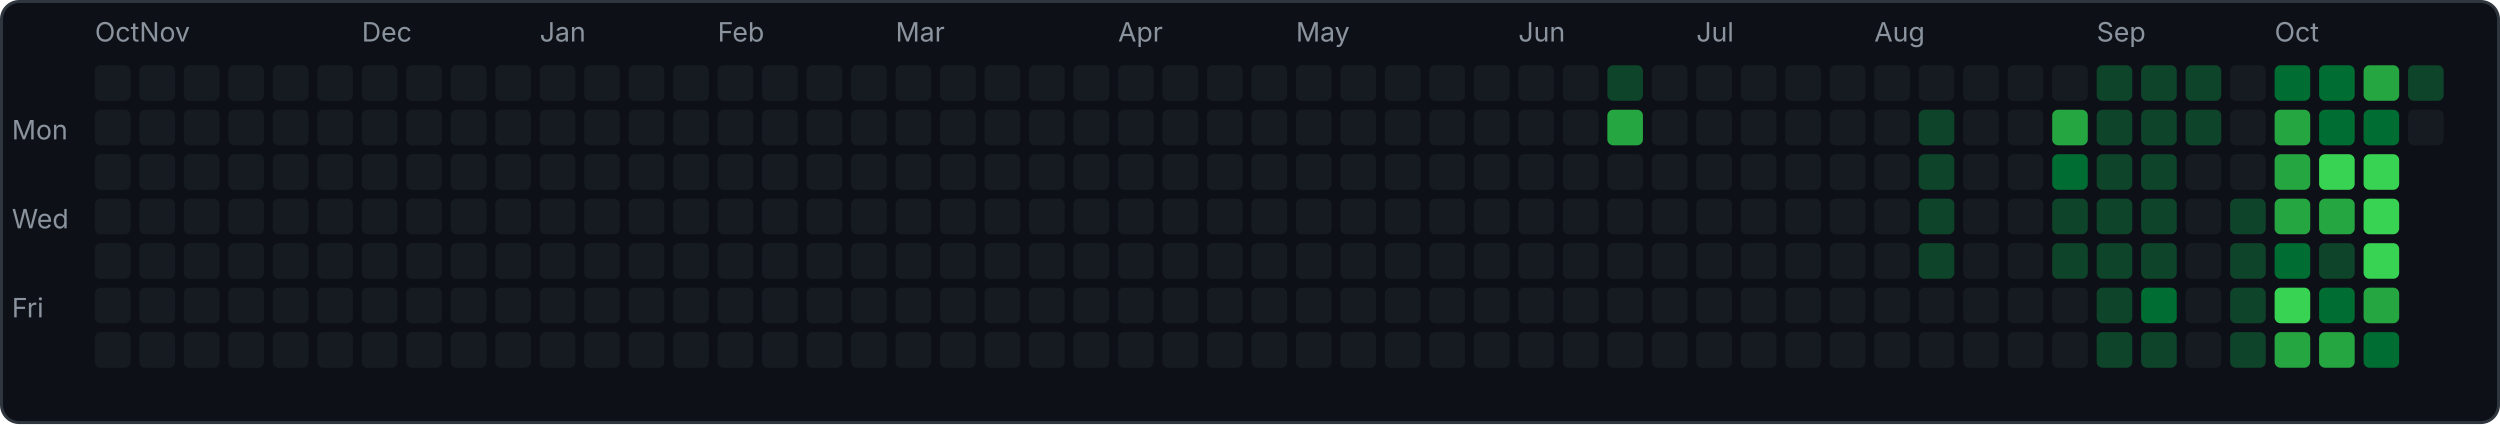
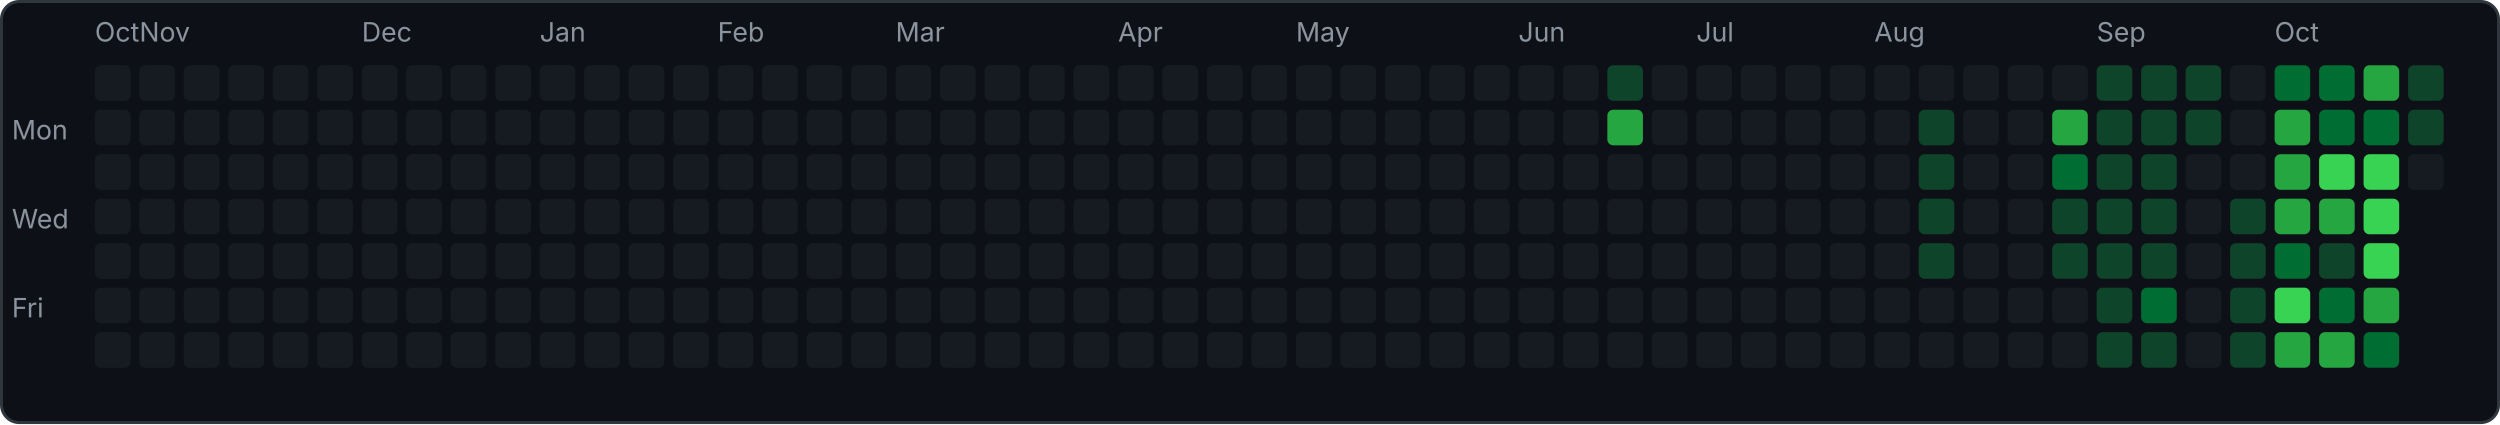
<svg xmlns="http://www.w3.org/2000/svg" width="843" height="143" viewBox="0 0 843 143">
  <rect x="0.5" y="0.5" width="842" height="142" rx="6" fill="#0d1117" stroke="#30363d" />
  <text x="4" y="47" font-family="-apple-system,sans-serif" font-size="9" fill="#8b949e">Mon</text>
  <text x="4" y="77" font-family="-apple-system,sans-serif" font-size="9" fill="#8b949e">Wed</text>
  <text x="4" y="107" font-family="-apple-system,sans-serif" font-size="9" fill="#8b949e">Fri</text>
  <rect x="32" y="22" width="12" height="12" rx="2" fill="#161b22" />
  <rect x="32" y="37" width="12" height="12" rx="2" fill="#161b22" />
  <rect x="32" y="52" width="12" height="12" rx="2" fill="#161b22" />
  <rect x="32" y="67" width="12" height="12" rx="2" fill="#161b22" />
  <rect x="32" y="82" width="12" height="12" rx="2" fill="#161b22" />
  <rect x="32" y="97" width="12" height="12" rx="2" fill="#161b22" />
  <rect x="32" y="112" width="12" height="12" rx="2" fill="#161b22" />
  <text x="32" y="14" font-family="-apple-system,sans-serif" font-size="9" fill="#8b949e">Oct</text>
  <rect x="47" y="22" width="12" height="12" rx="2" fill="#161b22" />
  <rect x="47" y="37" width="12" height="12" rx="2" fill="#161b22" />
  <rect x="47" y="52" width="12" height="12" rx="2" fill="#161b22" />
  <rect x="47" y="67" width="12" height="12" rx="2" fill="#161b22" />
  <rect x="47" y="82" width="12" height="12" rx="2" fill="#161b22" />
  <rect x="47" y="97" width="12" height="12" rx="2" fill="#161b22" />
  <rect x="47" y="112" width="12" height="12" rx="2" fill="#161b22" />
  <text x="47" y="14" font-family="-apple-system,sans-serif" font-size="9" fill="#8b949e">Nov</text>
  <rect x="62" y="22" width="12" height="12" rx="2" fill="#161b22" />
  <rect x="62" y="37" width="12" height="12" rx="2" fill="#161b22" />
  <rect x="62" y="52" width="12" height="12" rx="2" fill="#161b22" />
  <rect x="62" y="67" width="12" height="12" rx="2" fill="#161b22" />
  <rect x="62" y="82" width="12" height="12" rx="2" fill="#161b22" />
  <rect x="62" y="97" width="12" height="12" rx="2" fill="#161b22" />
  <rect x="62" y="112" width="12" height="12" rx="2" fill="#161b22" />
  <rect x="77" y="22" width="12" height="12" rx="2" fill="#161b22" />
  <rect x="77" y="37" width="12" height="12" rx="2" fill="#161b22" />
  <rect x="77" y="52" width="12" height="12" rx="2" fill="#161b22" />
  <rect x="77" y="67" width="12" height="12" rx="2" fill="#161b22" />
  <rect x="77" y="82" width="12" height="12" rx="2" fill="#161b22" />
  <rect x="77" y="97" width="12" height="12" rx="2" fill="#161b22" />
  <rect x="77" y="112" width="12" height="12" rx="2" fill="#161b22" />
  <rect x="92" y="22" width="12" height="12" rx="2" fill="#161b22" />
  <rect x="92" y="37" width="12" height="12" rx="2" fill="#161b22" />
  <rect x="92" y="52" width="12" height="12" rx="2" fill="#161b22" />
  <rect x="92" y="67" width="12" height="12" rx="2" fill="#161b22" />
  <rect x="92" y="82" width="12" height="12" rx="2" fill="#161b22" />
  <rect x="92" y="97" width="12" height="12" rx="2" fill="#161b22" />
  <rect x="92" y="112" width="12" height="12" rx="2" fill="#161b22" />
  <rect x="107" y="22" width="12" height="12" rx="2" fill="#161b22" />
  <rect x="107" y="37" width="12" height="12" rx="2" fill="#161b22" />
  <rect x="107" y="52" width="12" height="12" rx="2" fill="#161b22" />
  <rect x="107" y="67" width="12" height="12" rx="2" fill="#161b22" />
  <rect x="107" y="82" width="12" height="12" rx="2" fill="#161b22" />
  <rect x="107" y="97" width="12" height="12" rx="2" fill="#161b22" />
  <rect x="107" y="112" width="12" height="12" rx="2" fill="#161b22" />
  <rect x="122" y="22" width="12" height="12" rx="2" fill="#161b22" />
  <rect x="122" y="37" width="12" height="12" rx="2" fill="#161b22" />
  <rect x="122" y="52" width="12" height="12" rx="2" fill="#161b22" />
  <rect x="122" y="67" width="12" height="12" rx="2" fill="#161b22" />
  <rect x="122" y="82" width="12" height="12" rx="2" fill="#161b22" />
  <rect x="122" y="97" width="12" height="12" rx="2" fill="#161b22" />
  <rect x="122" y="112" width="12" height="12" rx="2" fill="#161b22" />
  <text x="122" y="14" font-family="-apple-system,sans-serif" font-size="9" fill="#8b949e">Dec</text>
  <rect x="137" y="22" width="12" height="12" rx="2" fill="#161b22" />
  <rect x="137" y="37" width="12" height="12" rx="2" fill="#161b22" />
  <rect x="137" y="52" width="12" height="12" rx="2" fill="#161b22" />
  <rect x="137" y="67" width="12" height="12" rx="2" fill="#161b22" />
  <rect x="137" y="82" width="12" height="12" rx="2" fill="#161b22" />
  <rect x="137" y="97" width="12" height="12" rx="2" fill="#161b22" />
  <rect x="137" y="112" width="12" height="12" rx="2" fill="#161b22" />
  <rect x="152" y="22" width="12" height="12" rx="2" fill="#161b22" />
  <rect x="152" y="37" width="12" height="12" rx="2" fill="#161b22" />
  <rect x="152" y="52" width="12" height="12" rx="2" fill="#161b22" />
  <rect x="152" y="67" width="12" height="12" rx="2" fill="#161b22" />
  <rect x="152" y="82" width="12" height="12" rx="2" fill="#161b22" />
  <rect x="152" y="97" width="12" height="12" rx="2" fill="#161b22" />
  <rect x="152" y="112" width="12" height="12" rx="2" fill="#161b22" />
  <rect x="167" y="22" width="12" height="12" rx="2" fill="#161b22" />
  <rect x="167" y="37" width="12" height="12" rx="2" fill="#161b22" />
  <rect x="167" y="52" width="12" height="12" rx="2" fill="#161b22" />
  <rect x="167" y="67" width="12" height="12" rx="2" fill="#161b22" />
  <rect x="167" y="82" width="12" height="12" rx="2" fill="#161b22" />
  <rect x="167" y="97" width="12" height="12" rx="2" fill="#161b22" />
  <rect x="167" y="112" width="12" height="12" rx="2" fill="#161b22" />
  <rect x="182" y="22" width="12" height="12" rx="2" fill="#161b22" />
  <rect x="182" y="37" width="12" height="12" rx="2" fill="#161b22" />
  <rect x="182" y="52" width="12" height="12" rx="2" fill="#161b22" />
  <rect x="182" y="67" width="12" height="12" rx="2" fill="#161b22" />
  <rect x="182" y="82" width="12" height="12" rx="2" fill="#161b22" />
  <rect x="182" y="97" width="12" height="12" rx="2" fill="#161b22" />
  <rect x="182" y="112" width="12" height="12" rx="2" fill="#161b22" />
  <text x="182" y="14" font-family="-apple-system,sans-serif" font-size="9" fill="#8b949e">Jan</text>
  <rect x="197" y="22" width="12" height="12" rx="2" fill="#161b22" />
  <rect x="197" y="37" width="12" height="12" rx="2" fill="#161b22" />
  <rect x="197" y="52" width="12" height="12" rx="2" fill="#161b22" />
  <rect x="197" y="67" width="12" height="12" rx="2" fill="#161b22" />
  <rect x="197" y="82" width="12" height="12" rx="2" fill="#161b22" />
  <rect x="197" y="97" width="12" height="12" rx="2" fill="#161b22" />
  <rect x="197" y="112" width="12" height="12" rx="2" fill="#161b22" />
  <rect x="212" y="22" width="12" height="12" rx="2" fill="#161b22" />
  <rect x="212" y="37" width="12" height="12" rx="2" fill="#161b22" />
  <rect x="212" y="52" width="12" height="12" rx="2" fill="#161b22" />
  <rect x="212" y="67" width="12" height="12" rx="2" fill="#161b22" />
  <rect x="212" y="82" width="12" height="12" rx="2" fill="#161b22" />
  <rect x="212" y="97" width="12" height="12" rx="2" fill="#161b22" />
  <rect x="212" y="112" width="12" height="12" rx="2" fill="#161b22" />
  <rect x="227" y="22" width="12" height="12" rx="2" fill="#161b22" />
  <rect x="227" y="37" width="12" height="12" rx="2" fill="#161b22" />
  <rect x="227" y="52" width="12" height="12" rx="2" fill="#161b22" />
  <rect x="227" y="67" width="12" height="12" rx="2" fill="#161b22" />
  <rect x="227" y="82" width="12" height="12" rx="2" fill="#161b22" />
  <rect x="227" y="97" width="12" height="12" rx="2" fill="#161b22" />
  <rect x="227" y="112" width="12" height="12" rx="2" fill="#161b22" />
  <rect x="242" y="22" width="12" height="12" rx="2" fill="#161b22" />
  <rect x="242" y="37" width="12" height="12" rx="2" fill="#161b22" />
  <rect x="242" y="52" width="12" height="12" rx="2" fill="#161b22" />
  <rect x="242" y="67" width="12" height="12" rx="2" fill="#161b22" />
  <rect x="242" y="82" width="12" height="12" rx="2" fill="#161b22" />
  <rect x="242" y="97" width="12" height="12" rx="2" fill="#161b22" />
  <rect x="242" y="112" width="12" height="12" rx="2" fill="#161b22" />
  <text x="242" y="14" font-family="-apple-system,sans-serif" font-size="9" fill="#8b949e">Feb</text>
  <rect x="257" y="22" width="12" height="12" rx="2" fill="#161b22" />
  <rect x="257" y="37" width="12" height="12" rx="2" fill="#161b22" />
  <rect x="257" y="52" width="12" height="12" rx="2" fill="#161b22" />
  <rect x="257" y="67" width="12" height="12" rx="2" fill="#161b22" />
  <rect x="257" y="82" width="12" height="12" rx="2" fill="#161b22" />
  <rect x="257" y="97" width="12" height="12" rx="2" fill="#161b22" />
  <rect x="257" y="112" width="12" height="12" rx="2" fill="#161b22" />
  <rect x="272" y="22" width="12" height="12" rx="2" fill="#161b22" />
  <rect x="272" y="37" width="12" height="12" rx="2" fill="#161b22" />
  <rect x="272" y="52" width="12" height="12" rx="2" fill="#161b22" />
  <rect x="272" y="67" width="12" height="12" rx="2" fill="#161b22" />
  <rect x="272" y="82" width="12" height="12" rx="2" fill="#161b22" />
  <rect x="272" y="97" width="12" height="12" rx="2" fill="#161b22" />
  <rect x="272" y="112" width="12" height="12" rx="2" fill="#161b22" />
  <rect x="287" y="22" width="12" height="12" rx="2" fill="#161b22" />
  <rect x="287" y="37" width="12" height="12" rx="2" fill="#161b22" />
  <rect x="287" y="52" width="12" height="12" rx="2" fill="#161b22" />
  <rect x="287" y="67" width="12" height="12" rx="2" fill="#161b22" />
  <rect x="287" y="82" width="12" height="12" rx="2" fill="#161b22" />
  <rect x="287" y="97" width="12" height="12" rx="2" fill="#161b22" />
  <rect x="287" y="112" width="12" height="12" rx="2" fill="#161b22" />
  <rect x="302" y="22" width="12" height="12" rx="2" fill="#161b22" />
  <rect x="302" y="37" width="12" height="12" rx="2" fill="#161b22" />
  <rect x="302" y="52" width="12" height="12" rx="2" fill="#161b22" />
  <rect x="302" y="67" width="12" height="12" rx="2" fill="#161b22" />
  <rect x="302" y="82" width="12" height="12" rx="2" fill="#161b22" />
  <rect x="302" y="97" width="12" height="12" rx="2" fill="#161b22" />
  <rect x="302" y="112" width="12" height="12" rx="2" fill="#161b22" />
  <text x="302" y="14" font-family="-apple-system,sans-serif" font-size="9" fill="#8b949e">Mar</text>
  <rect x="317" y="22" width="12" height="12" rx="2" fill="#161b22" />
  <rect x="317" y="37" width="12" height="12" rx="2" fill="#161b22" />
  <rect x="317" y="52" width="12" height="12" rx="2" fill="#161b22" />
  <rect x="317" y="67" width="12" height="12" rx="2" fill="#161b22" />
  <rect x="317" y="82" width="12" height="12" rx="2" fill="#161b22" />
  <rect x="317" y="97" width="12" height="12" rx="2" fill="#161b22" />
  <rect x="317" y="112" width="12" height="12" rx="2" fill="#161b22" />
  <rect x="332" y="22" width="12" height="12" rx="2" fill="#161b22" />
  <rect x="332" y="37" width="12" height="12" rx="2" fill="#161b22" />
  <rect x="332" y="52" width="12" height="12" rx="2" fill="#161b22" />
  <rect x="332" y="67" width="12" height="12" rx="2" fill="#161b22" />
  <rect x="332" y="82" width="12" height="12" rx="2" fill="#161b22" />
  <rect x="332" y="97" width="12" height="12" rx="2" fill="#161b22" />
  <rect x="332" y="112" width="12" height="12" rx="2" fill="#161b22" />
  <rect x="347" y="22" width="12" height="12" rx="2" fill="#161b22" />
  <rect x="347" y="37" width="12" height="12" rx="2" fill="#161b22" />
  <rect x="347" y="52" width="12" height="12" rx="2" fill="#161b22" />
  <rect x="347" y="67" width="12" height="12" rx="2" fill="#161b22" />
  <rect x="347" y="82" width="12" height="12" rx="2" fill="#161b22" />
  <rect x="347" y="97" width="12" height="12" rx="2" fill="#161b22" />
  <rect x="347" y="112" width="12" height="12" rx="2" fill="#161b22" />
  <rect x="362" y="22" width="12" height="12" rx="2" fill="#161b22" />
  <rect x="362" y="37" width="12" height="12" rx="2" fill="#161b22" />
  <rect x="362" y="52" width="12" height="12" rx="2" fill="#161b22" />
  <rect x="362" y="67" width="12" height="12" rx="2" fill="#161b22" />
  <rect x="362" y="82" width="12" height="12" rx="2" fill="#161b22" />
  <rect x="362" y="97" width="12" height="12" rx="2" fill="#161b22" />
  <rect x="362" y="112" width="12" height="12" rx="2" fill="#161b22" />
  <rect x="377" y="22" width="12" height="12" rx="2" fill="#161b22" />
  <rect x="377" y="37" width="12" height="12" rx="2" fill="#161b22" />
  <rect x="377" y="52" width="12" height="12" rx="2" fill="#161b22" />
  <rect x="377" y="67" width="12" height="12" rx="2" fill="#161b22" />
  <rect x="377" y="82" width="12" height="12" rx="2" fill="#161b22" />
  <rect x="377" y="97" width="12" height="12" rx="2" fill="#161b22" />
  <rect x="377" y="112" width="12" height="12" rx="2" fill="#161b22" />
  <text x="377" y="14" font-family="-apple-system,sans-serif" font-size="9" fill="#8b949e">Apr</text>
  <rect x="392" y="22" width="12" height="12" rx="2" fill="#161b22" />
  <rect x="392" y="37" width="12" height="12" rx="2" fill="#161b22" />
  <rect x="392" y="52" width="12" height="12" rx="2" fill="#161b22" />
  <rect x="392" y="67" width="12" height="12" rx="2" fill="#161b22" />
  <rect x="392" y="82" width="12" height="12" rx="2" fill="#161b22" />
  <rect x="392" y="97" width="12" height="12" rx="2" fill="#161b22" />
  <rect x="392" y="112" width="12" height="12" rx="2" fill="#161b22" />
  <rect x="407" y="22" width="12" height="12" rx="2" fill="#161b22" />
  <rect x="407" y="37" width="12" height="12" rx="2" fill="#161b22" />
  <rect x="407" y="52" width="12" height="12" rx="2" fill="#161b22" />
  <rect x="407" y="67" width="12" height="12" rx="2" fill="#161b22" />
  <rect x="407" y="82" width="12" height="12" rx="2" fill="#161b22" />
  <rect x="407" y="97" width="12" height="12" rx="2" fill="#161b22" />
  <rect x="407" y="112" width="12" height="12" rx="2" fill="#161b22" />
  <rect x="422" y="22" width="12" height="12" rx="2" fill="#161b22" />
  <rect x="422" y="37" width="12" height="12" rx="2" fill="#161b22" />
  <rect x="422" y="52" width="12" height="12" rx="2" fill="#161b22" />
  <rect x="422" y="67" width="12" height="12" rx="2" fill="#161b22" />
  <rect x="422" y="82" width="12" height="12" rx="2" fill="#161b22" />
  <rect x="422" y="97" width="12" height="12" rx="2" fill="#161b22" />
  <rect x="422" y="112" width="12" height="12" rx="2" fill="#161b22" />
  <rect x="437" y="22" width="12" height="12" rx="2" fill="#161b22" />
  <rect x="437" y="37" width="12" height="12" rx="2" fill="#161b22" />
  <rect x="437" y="52" width="12" height="12" rx="2" fill="#161b22" />
  <rect x="437" y="67" width="12" height="12" rx="2" fill="#161b22" />
  <rect x="437" y="82" width="12" height="12" rx="2" fill="#161b22" />
  <rect x="437" y="97" width="12" height="12" rx="2" fill="#161b22" />
  <rect x="437" y="112" width="12" height="12" rx="2" fill="#161b22" />
  <text x="437" y="14" font-family="-apple-system,sans-serif" font-size="9" fill="#8b949e">May</text>
  <rect x="452" y="22" width="12" height="12" rx="2" fill="#161b22" />
  <rect x="452" y="37" width="12" height="12" rx="2" fill="#161b22" />
  <rect x="452" y="52" width="12" height="12" rx="2" fill="#161b22" />
  <rect x="452" y="67" width="12" height="12" rx="2" fill="#161b22" />
  <rect x="452" y="82" width="12" height="12" rx="2" fill="#161b22" />
  <rect x="452" y="97" width="12" height="12" rx="2" fill="#161b22" />
  <rect x="452" y="112" width="12" height="12" rx="2" fill="#161b22" />
  <rect x="467" y="22" width="12" height="12" rx="2" fill="#161b22" />
  <rect x="467" y="37" width="12" height="12" rx="2" fill="#161b22" />
  <rect x="467" y="52" width="12" height="12" rx="2" fill="#161b22" />
  <rect x="467" y="67" width="12" height="12" rx="2" fill="#161b22" />
  <rect x="467" y="82" width="12" height="12" rx="2" fill="#161b22" />
  <rect x="467" y="97" width="12" height="12" rx="2" fill="#161b22" />
  <rect x="467" y="112" width="12" height="12" rx="2" fill="#161b22" />
  <rect x="482" y="22" width="12" height="12" rx="2" fill="#161b22" />
  <rect x="482" y="37" width="12" height="12" rx="2" fill="#161b22" />
  <rect x="482" y="52" width="12" height="12" rx="2" fill="#161b22" />
  <rect x="482" y="67" width="12" height="12" rx="2" fill="#161b22" />
  <rect x="482" y="82" width="12" height="12" rx="2" fill="#161b22" />
  <rect x="482" y="97" width="12" height="12" rx="2" fill="#161b22" />
  <rect x="482" y="112" width="12" height="12" rx="2" fill="#161b22" />
  <rect x="497" y="22" width="12" height="12" rx="2" fill="#161b22" />
  <rect x="497" y="37" width="12" height="12" rx="2" fill="#161b22" />
  <rect x="497" y="52" width="12" height="12" rx="2" fill="#161b22" />
  <rect x="497" y="67" width="12" height="12" rx="2" fill="#161b22" />
  <rect x="497" y="82" width="12" height="12" rx="2" fill="#161b22" />
  <rect x="497" y="97" width="12" height="12" rx="2" fill="#161b22" />
  <rect x="497" y="112" width="12" height="12" rx="2" fill="#161b22" />
  <rect x="512" y="22" width="12" height="12" rx="2" fill="#161b22" />
  <rect x="512" y="37" width="12" height="12" rx="2" fill="#161b22" />
  <rect x="512" y="52" width="12" height="12" rx="2" fill="#161b22" />
  <rect x="512" y="67" width="12" height="12" rx="2" fill="#161b22" />
  <rect x="512" y="82" width="12" height="12" rx="2" fill="#161b22" />
  <rect x="512" y="97" width="12" height="12" rx="2" fill="#161b22" />
  <rect x="512" y="112" width="12" height="12" rx="2" fill="#161b22" />
  <text x="512" y="14" font-family="-apple-system,sans-serif" font-size="9" fill="#8b949e">Jun</text>
  <rect x="527" y="22" width="12" height="12" rx="2" fill="#161b22" />
  <rect x="527" y="37" width="12" height="12" rx="2" fill="#161b22" />
  <rect x="527" y="52" width="12" height="12" rx="2" fill="#161b22" />
  <rect x="527" y="67" width="12" height="12" rx="2" fill="#161b22" />
  <rect x="527" y="82" width="12" height="12" rx="2" fill="#161b22" />
  <rect x="527" y="97" width="12" height="12" rx="2" fill="#161b22" />
  <rect x="527" y="112" width="12" height="12" rx="2" fill="#161b22" />
  <rect x="542" y="22" width="12" height="12" rx="2" fill="#0e4429" />
  <rect x="542" y="37" width="12" height="12" rx="2" fill="#26a641" />
  <rect x="542" y="52" width="12" height="12" rx="2" fill="#161b22" />
  <rect x="542" y="67" width="12" height="12" rx="2" fill="#161b22" />
  <rect x="542" y="82" width="12" height="12" rx="2" fill="#161b22" />
  <rect x="542" y="97" width="12" height="12" rx="2" fill="#161b22" />
  <rect x="542" y="112" width="12" height="12" rx="2" fill="#161b22" />
  <rect x="557" y="22" width="12" height="12" rx="2" fill="#161b22" />
  <rect x="557" y="37" width="12" height="12" rx="2" fill="#161b22" />
  <rect x="557" y="52" width="12" height="12" rx="2" fill="#161b22" />
  <rect x="557" y="67" width="12" height="12" rx="2" fill="#161b22" />
  <rect x="557" y="82" width="12" height="12" rx="2" fill="#161b22" />
  <rect x="557" y="97" width="12" height="12" rx="2" fill="#161b22" />
  <rect x="557" y="112" width="12" height="12" rx="2" fill="#161b22" />
  <rect x="572" y="22" width="12" height="12" rx="2" fill="#161b22" />
  <rect x="572" y="37" width="12" height="12" rx="2" fill="#161b22" />
  <rect x="572" y="52" width="12" height="12" rx="2" fill="#161b22" />
  <rect x="572" y="67" width="12" height="12" rx="2" fill="#161b22" />
  <rect x="572" y="82" width="12" height="12" rx="2" fill="#161b22" />
  <rect x="572" y="97" width="12" height="12" rx="2" fill="#161b22" />
  <rect x="572" y="112" width="12" height="12" rx="2" fill="#161b22" />
  <text x="572" y="14" font-family="-apple-system,sans-serif" font-size="9" fill="#8b949e">Jul</text>
  <rect x="587" y="22" width="12" height="12" rx="2" fill="#161b22" />
  <rect x="587" y="37" width="12" height="12" rx="2" fill="#161b22" />
  <rect x="587" y="52" width="12" height="12" rx="2" fill="#161b22" />
  <rect x="587" y="67" width="12" height="12" rx="2" fill="#161b22" />
  <rect x="587" y="82" width="12" height="12" rx="2" fill="#161b22" />
  <rect x="587" y="97" width="12" height="12" rx="2" fill="#161b22" />
  <rect x="587" y="112" width="12" height="12" rx="2" fill="#161b22" />
  <rect x="602" y="22" width="12" height="12" rx="2" fill="#161b22" />
  <rect x="602" y="37" width="12" height="12" rx="2" fill="#161b22" />
  <rect x="602" y="52" width="12" height="12" rx="2" fill="#161b22" />
  <rect x="602" y="67" width="12" height="12" rx="2" fill="#161b22" />
  <rect x="602" y="82" width="12" height="12" rx="2" fill="#161b22" />
  <rect x="602" y="97" width="12" height="12" rx="2" fill="#161b22" />
  <rect x="602" y="112" width="12" height="12" rx="2" fill="#161b22" />
  <rect x="617" y="22" width="12" height="12" rx="2" fill="#161b22" />
  <rect x="617" y="37" width="12" height="12" rx="2" fill="#161b22" />
  <rect x="617" y="52" width="12" height="12" rx="2" fill="#161b22" />
  <rect x="617" y="67" width="12" height="12" rx="2" fill="#161b22" />
  <rect x="617" y="82" width="12" height="12" rx="2" fill="#161b22" />
  <rect x="617" y="97" width="12" height="12" rx="2" fill="#161b22" />
  <rect x="617" y="112" width="12" height="12" rx="2" fill="#161b22" />
  <rect x="632" y="22" width="12" height="12" rx="2" fill="#161b22" />
  <rect x="632" y="37" width="12" height="12" rx="2" fill="#161b22" />
  <rect x="632" y="52" width="12" height="12" rx="2" fill="#161b22" />
  <rect x="632" y="67" width="12" height="12" rx="2" fill="#161b22" />
  <rect x="632" y="82" width="12" height="12" rx="2" fill="#161b22" />
  <rect x="632" y="97" width="12" height="12" rx="2" fill="#161b22" />
  <rect x="632" y="112" width="12" height="12" rx="2" fill="#161b22" />
  <text x="632" y="14" font-family="-apple-system,sans-serif" font-size="9" fill="#8b949e">Aug</text>
  <rect x="647" y="22" width="12" height="12" rx="2" fill="#161b22" />
  <rect x="647" y="37" width="12" height="12" rx="2" fill="#0e4429" />
  <rect x="647" y="52" width="12" height="12" rx="2" fill="#0e4429" />
  <rect x="647" y="67" width="12" height="12" rx="2" fill="#0e4429" />
  <rect x="647" y="82" width="12" height="12" rx="2" fill="#0e4429" />
  <rect x="647" y="97" width="12" height="12" rx="2" fill="#161b22" />
  <rect x="647" y="112" width="12" height="12" rx="2" fill="#161b22" />
  <rect x="662" y="22" width="12" height="12" rx="2" fill="#161b22" />
  <rect x="662" y="37" width="12" height="12" rx="2" fill="#161b22" />
  <rect x="662" y="52" width="12" height="12" rx="2" fill="#161b22" />
  <rect x="662" y="67" width="12" height="12" rx="2" fill="#161b22" />
  <rect x="662" y="82" width="12" height="12" rx="2" fill="#161b22" />
  <rect x="662" y="97" width="12" height="12" rx="2" fill="#161b22" />
  <rect x="662" y="112" width="12" height="12" rx="2" fill="#161b22" />
  <rect x="677" y="22" width="12" height="12" rx="2" fill="#161b22" />
  <rect x="677" y="37" width="12" height="12" rx="2" fill="#161b22" />
  <rect x="677" y="52" width="12" height="12" rx="2" fill="#161b22" />
  <rect x="677" y="67" width="12" height="12" rx="2" fill="#161b22" />
  <rect x="677" y="82" width="12" height="12" rx="2" fill="#161b22" />
  <rect x="677" y="97" width="12" height="12" rx="2" fill="#161b22" />
  <rect x="677" y="112" width="12" height="12" rx="2" fill="#161b22" />
  <rect x="692" y="22" width="12" height="12" rx="2" fill="#161b22" />
  <rect x="692" y="37" width="12" height="12" rx="2" fill="#26a641" />
  <rect x="692" y="52" width="12" height="12" rx="2" fill="#006d32" />
  <rect x="692" y="67" width="12" height="12" rx="2" fill="#0e4429" />
  <rect x="692" y="82" width="12" height="12" rx="2" fill="#0e4429" />
  <rect x="692" y="97" width="12" height="12" rx="2" fill="#161b22" />
  <rect x="692" y="112" width="12" height="12" rx="2" fill="#161b22" />
  <rect x="707" y="22" width="12" height="12" rx="2" fill="#0e4429" />
  <rect x="707" y="37" width="12" height="12" rx="2" fill="#0e4429" />
  <rect x="707" y="52" width="12" height="12" rx="2" fill="#0e4429" />
  <rect x="707" y="67" width="12" height="12" rx="2" fill="#0e4429" />
  <rect x="707" y="82" width="12" height="12" rx="2" fill="#0e4429" />
  <rect x="707" y="97" width="12" height="12" rx="2" fill="#0e4429" />
  <rect x="707" y="112" width="12" height="12" rx="2" fill="#0e4429" />
  <text x="707" y="14" font-family="-apple-system,sans-serif" font-size="9" fill="#8b949e">Sep</text>
  <rect x="722" y="22" width="12" height="12" rx="2" fill="#0e4429" />
  <rect x="722" y="37" width="12" height="12" rx="2" fill="#0e4429" />
  <rect x="722" y="52" width="12" height="12" rx="2" fill="#0e4429" />
  <rect x="722" y="67" width="12" height="12" rx="2" fill="#0e4429" />
  <rect x="722" y="82" width="12" height="12" rx="2" fill="#0e4429" />
  <rect x="722" y="97" width="12" height="12" rx="2" fill="#006d32" />
  <rect x="722" y="112" width="12" height="12" rx="2" fill="#0e4429" />
  <rect x="737" y="22" width="12" height="12" rx="2" fill="#0e4429" />
  <rect x="737" y="37" width="12" height="12" rx="2" fill="#0e4429" />
  <rect x="737" y="52" width="12" height="12" rx="2" fill="#161b22" />
  <rect x="737" y="67" width="12" height="12" rx="2" fill="#161b22" />
  <rect x="737" y="82" width="12" height="12" rx="2" fill="#161b22" />
  <rect x="737" y="97" width="12" height="12" rx="2" fill="#161b22" />
  <rect x="737" y="112" width="12" height="12" rx="2" fill="#161b22" />
  <rect x="752" y="22" width="12" height="12" rx="2" fill="#161b22" />
  <rect x="752" y="37" width="12" height="12" rx="2" fill="#161b22" />
  <rect x="752" y="52" width="12" height="12" rx="2" fill="#161b22" />
  <rect x="752" y="67" width="12" height="12" rx="2" fill="#0e4429" />
  <rect x="752" y="82" width="12" height="12" rx="2" fill="#0e4429" />
  <rect x="752" y="97" width="12" height="12" rx="2" fill="#0e4429" />
  <rect x="752" y="112" width="12" height="12" rx="2" fill="#0e4429" />
  <rect x="767" y="22" width="12" height="12" rx="2" fill="#006d32" />
  <rect x="767" y="37" width="12" height="12" rx="2" fill="#26a641" />
  <rect x="767" y="52" width="12" height="12" rx="2" fill="#26a641" />
  <rect x="767" y="67" width="12" height="12" rx="2" fill="#26a641" />
  <rect x="767" y="82" width="12" height="12" rx="2" fill="#006d32" />
  <rect x="767" y="97" width="12" height="12" rx="2" fill="#39d353" />
  <rect x="767" y="112" width="12" height="12" rx="2" fill="#26a641" />
  <text x="767" y="14" font-family="-apple-system,sans-serif" font-size="9" fill="#8b949e">Oct</text>
  <rect x="782" y="22" width="12" height="12" rx="2" fill="#006d32" />
  <rect x="782" y="37" width="12" height="12" rx="2" fill="#006d32" />
  <rect x="782" y="52" width="12" height="12" rx="2" fill="#39d353" />
  <rect x="782" y="67" width="12" height="12" rx="2" fill="#26a641" />
  <rect x="782" y="82" width="12" height="12" rx="2" fill="#0e4429" />
  <rect x="782" y="97" width="12" height="12" rx="2" fill="#006d32" />
  <rect x="782" y="112" width="12" height="12" rx="2" fill="#26a641" />
  <rect x="797" y="22" width="12" height="12" rx="2" fill="#26a641" />
  <rect x="797" y="37" width="12" height="12" rx="2" fill="#006d32" />
  <rect x="797" y="52" width="12" height="12" rx="2" fill="#39d353" />
  <rect x="797" y="67" width="12" height="12" rx="2" fill="#39d353" />
  <rect x="797" y="82" width="12" height="12" rx="2" fill="#39d353" />
  <rect x="797" y="97" width="12" height="12" rx="2" fill="#26a641" />
  <rect x="797" y="112" width="12" height="12" rx="2" fill="#006d32" />
  <rect x="812" y="22" width="12" height="12" rx="2" fill="#0e4429" />
-   <rect x="812" y="37" width="12" height="12" rx="2" fill="#161b22" />
+   <rect x="812" y="37" width="12" height="12" rx="2" fill="#0e4429" />
+   <rect x="812" y="52" width="12" height="12" rx="2" fill="#161b22" />
</svg>
